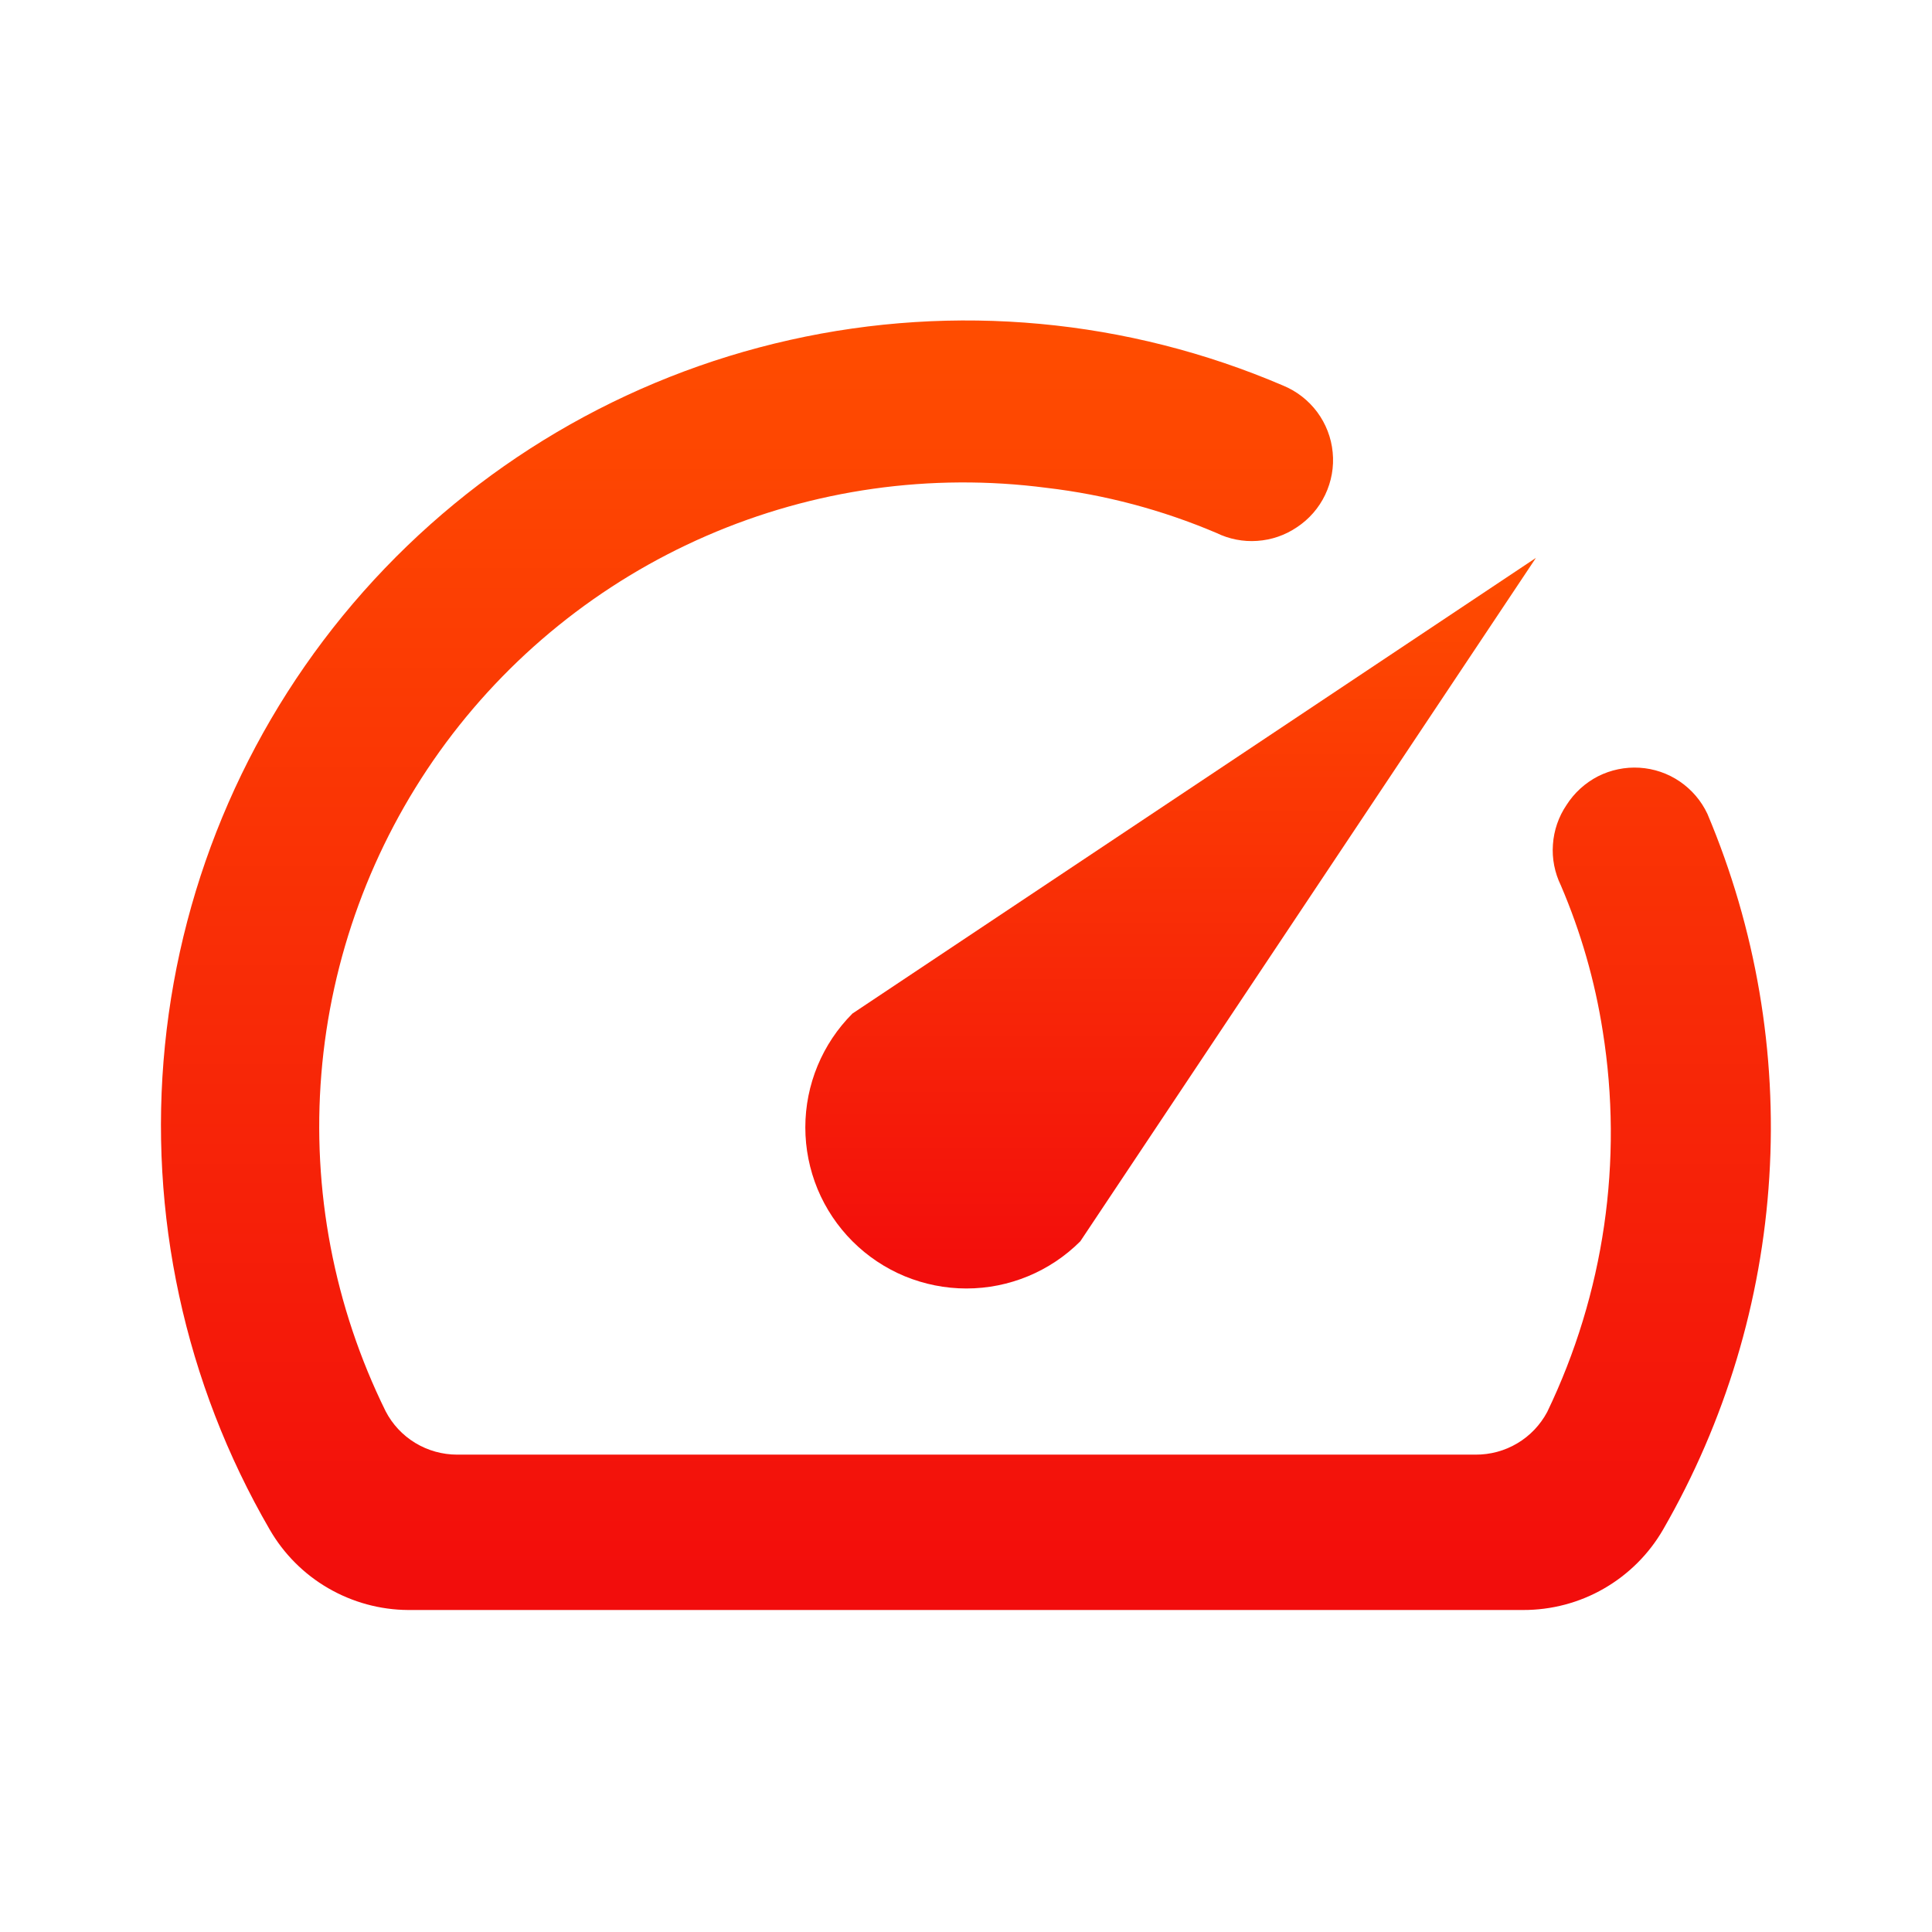
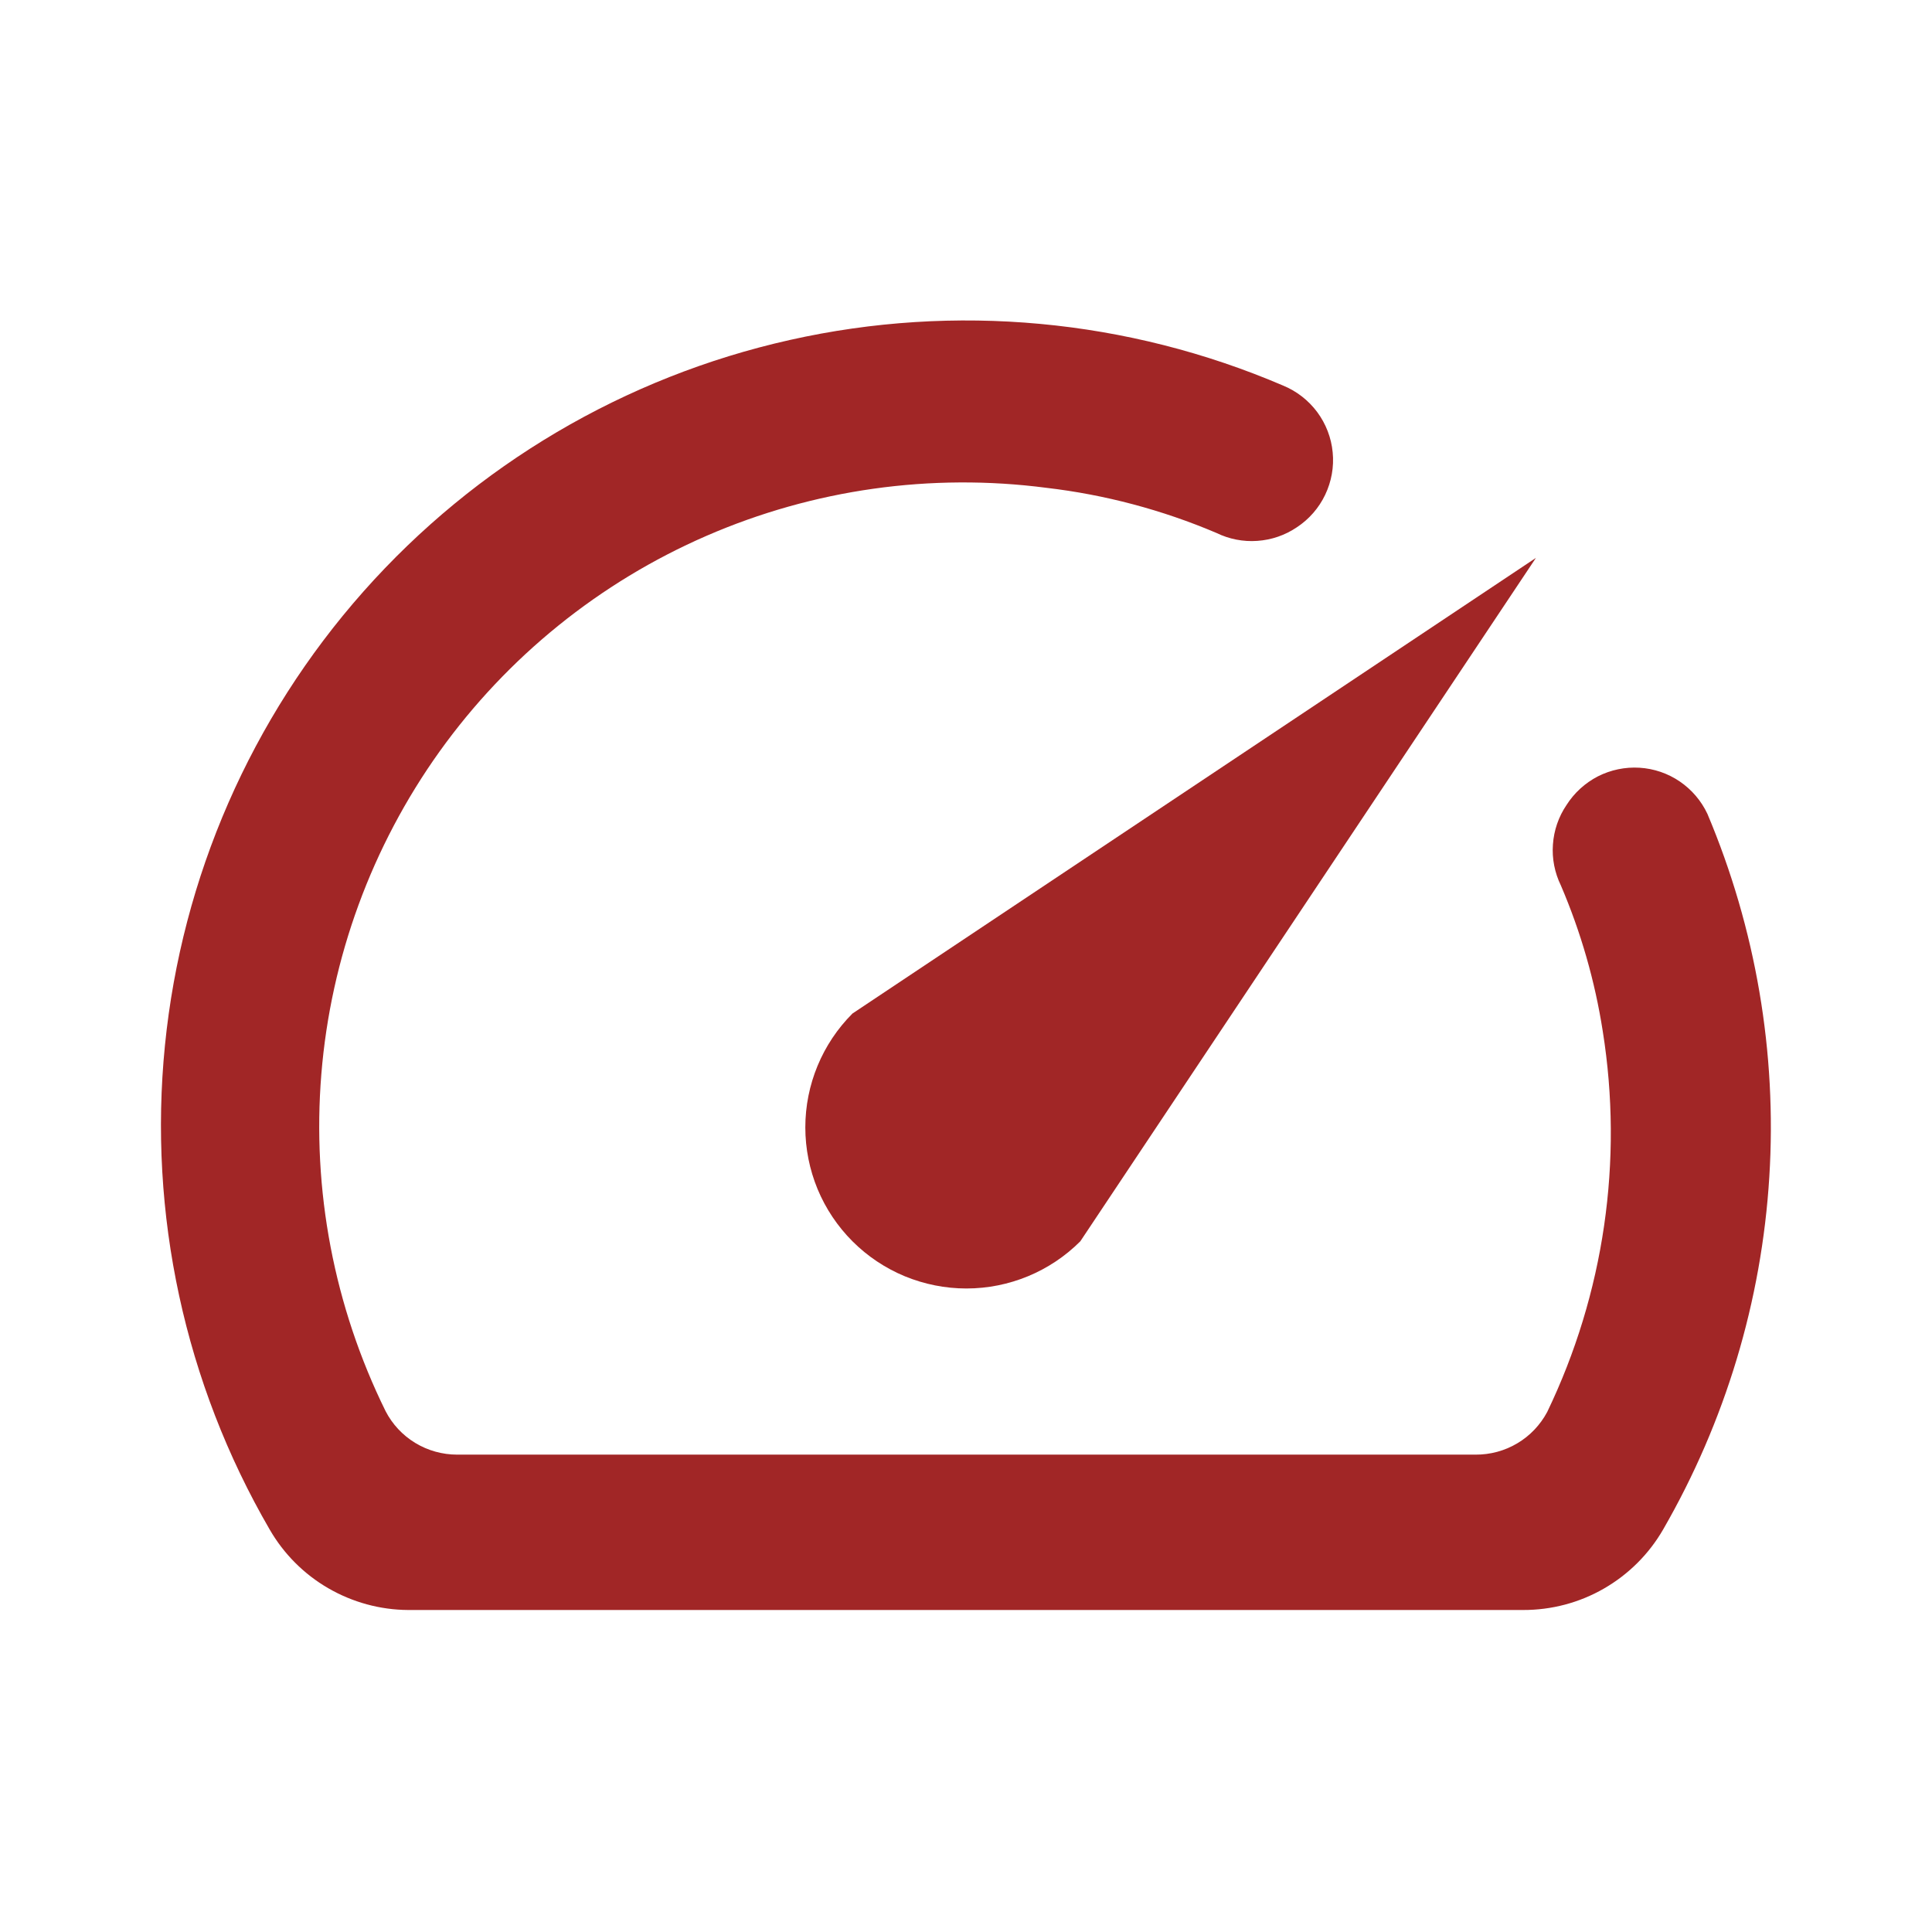
<svg xmlns="http://www.w3.org/2000/svg" width="24" height="24" viewBox="0 0 24 24" fill="none">
-   <path d="M19.46 10C19.361 10.146 19.303 10.315 19.291 10.491C19.278 10.666 19.313 10.842 19.39 11C19.638 11.579 19.813 12.187 19.91 12.81C20.167 14.42 19.927 16.07 19.22 17.54C19.134 17.701 19.006 17.836 18.849 17.929C18.692 18.023 18.512 18.071 18.33 18.07H5.68C5.496 18.07 5.316 18.02 5.159 17.925C5.002 17.83 4.874 17.693 4.79 17.53C4.15 16.231 3.874 14.784 3.992 13.341C4.11 11.898 4.618 10.514 5.46 9.336C6.303 8.159 7.449 7.233 8.777 6.656C10.105 6.079 11.564 5.873 13 6.06C13.726 6.145 14.437 6.334 15.11 6.62C15.268 6.697 15.444 6.732 15.619 6.719C15.795 6.707 15.964 6.649 16.11 6.55C16.262 6.45 16.384 6.31 16.462 6.146C16.54 5.982 16.573 5.8 16.555 5.619C16.538 5.438 16.471 5.265 16.363 5.119C16.254 4.973 16.108 4.859 15.94 4.79C14.008 3.962 11.864 3.763 9.813 4.223C7.762 4.682 5.908 5.776 4.514 7.349C3.12 8.922 2.258 10.895 2.049 12.986C1.84 15.078 2.295 17.182 3.35 19C3.524 19.302 3.775 19.554 4.077 19.729C4.379 19.904 4.721 19.998 5.07 20H18.92C19.272 20.001 19.619 19.91 19.924 19.734C20.23 19.558 20.484 19.305 20.66 19C21.432 17.661 21.884 16.162 21.979 14.62C22.075 13.077 21.811 11.534 21.21 10.11C21.134 9.948 21.015 9.809 20.867 9.708C20.719 9.607 20.546 9.548 20.367 9.537C20.189 9.526 20.01 9.563 19.85 9.644C19.691 9.726 19.556 9.849 19.46 10Z" fill="url(#paint0_linear)" />
-   <path d="M10.59 12.59C10.215 12.965 10.004 13.474 10.004 14.005C10.004 14.268 10.056 14.528 10.156 14.771C10.257 15.014 10.404 15.234 10.59 15.42C10.776 15.606 10.996 15.753 11.239 15.854C11.482 15.954 11.742 16.006 12.005 16.006C12.536 16.006 13.045 15.795 13.42 15.42L19.08 6.93L10.59 12.59V12.59Z" fill="url(#paint1_linear)" />
+   <path d="M19.46 10C19.361 10.146 19.303 10.315 19.291 10.491C19.278 10.666 19.313 10.842 19.39 11C19.638 11.579 19.813 12.187 19.91 12.81C20.167 14.42 19.927 16.07 19.22 17.54C19.134 17.701 19.006 17.836 18.849 17.929C18.692 18.023 18.512 18.071 18.33 18.07H5.68C5.496 18.07 5.316 18.02 5.159 17.925C5.002 17.83 4.874 17.693 4.79 17.53C4.15 16.231 3.874 14.784 3.992 13.341C4.11 11.898 4.618 10.514 5.46 9.336C6.303 8.159 7.449 7.233 8.777 6.656C10.105 6.079 11.564 5.873 13 6.06C13.726 6.145 14.437 6.334 15.11 6.62C15.268 6.697 15.444 6.732 15.619 6.719C15.795 6.707 15.964 6.649 16.11 6.55C16.262 6.45 16.384 6.31 16.462 6.146C16.54 5.982 16.573 5.8 16.555 5.619C16.538 5.438 16.471 5.265 16.363 5.119C16.254 4.973 16.108 4.859 15.94 4.79C14.008 3.962 11.864 3.763 9.813 4.223C7.762 4.682 5.908 5.776 4.514 7.349C3.12 8.922 2.258 10.895 2.049 12.986C1.84 15.078 2.295 17.182 3.35 19C3.524 19.302 3.775 19.554 4.077 19.729C4.379 19.904 4.721 19.998 5.07 20H18.92C19.272 20.001 19.619 19.91 19.924 19.734C20.23 19.558 20.484 19.305 20.66 19C21.432 17.661 21.884 16.162 21.979 14.62C22.075 13.077 21.811 11.534 21.21 10.11C21.134 9.948 21.015 9.809 20.867 9.708C20.719 9.607 20.546 9.548 20.367 9.537C20.189 9.526 20.01 9.563 19.85 9.644C19.691 9.726 19.556 9.849 19.46 10Z" fill="#A12626" />
+   <path d="M10.59 12.59C10.215 12.965 10.004 13.474 10.004 14.005C10.004 14.268 10.056 14.528 10.156 14.771C10.257 15.014 10.404 15.234 10.59 15.42C10.776 15.606 10.996 15.753 11.239 15.854C11.482 15.954 11.742 16.006 12.005 16.006C12.536 16.006 13.045 15.795 13.42 15.42L19.08 6.93L10.59 12.59V12.59Z" fill="#A12626" />
  <defs>
    <linearGradient id="paint0_linear" x1="11.999" y1="3.981" x2="11.999" y2="20" gradientUnits="userSpaceOnUse">
      <stop stop-color="#FF4D00" />
      <stop offset="1" stop-color="#F20C0C" />
    </linearGradient>
    <linearGradient id="paint1_linear" x1="14.542" y1="6.93" x2="14.542" y2="16.006" gradientUnits="userSpaceOnUse">
      <stop stop-color="#FF4D00" />
      <stop offset="1" stop-color="#F20C0C" />
    </linearGradient>
  </defs>
</svg>
